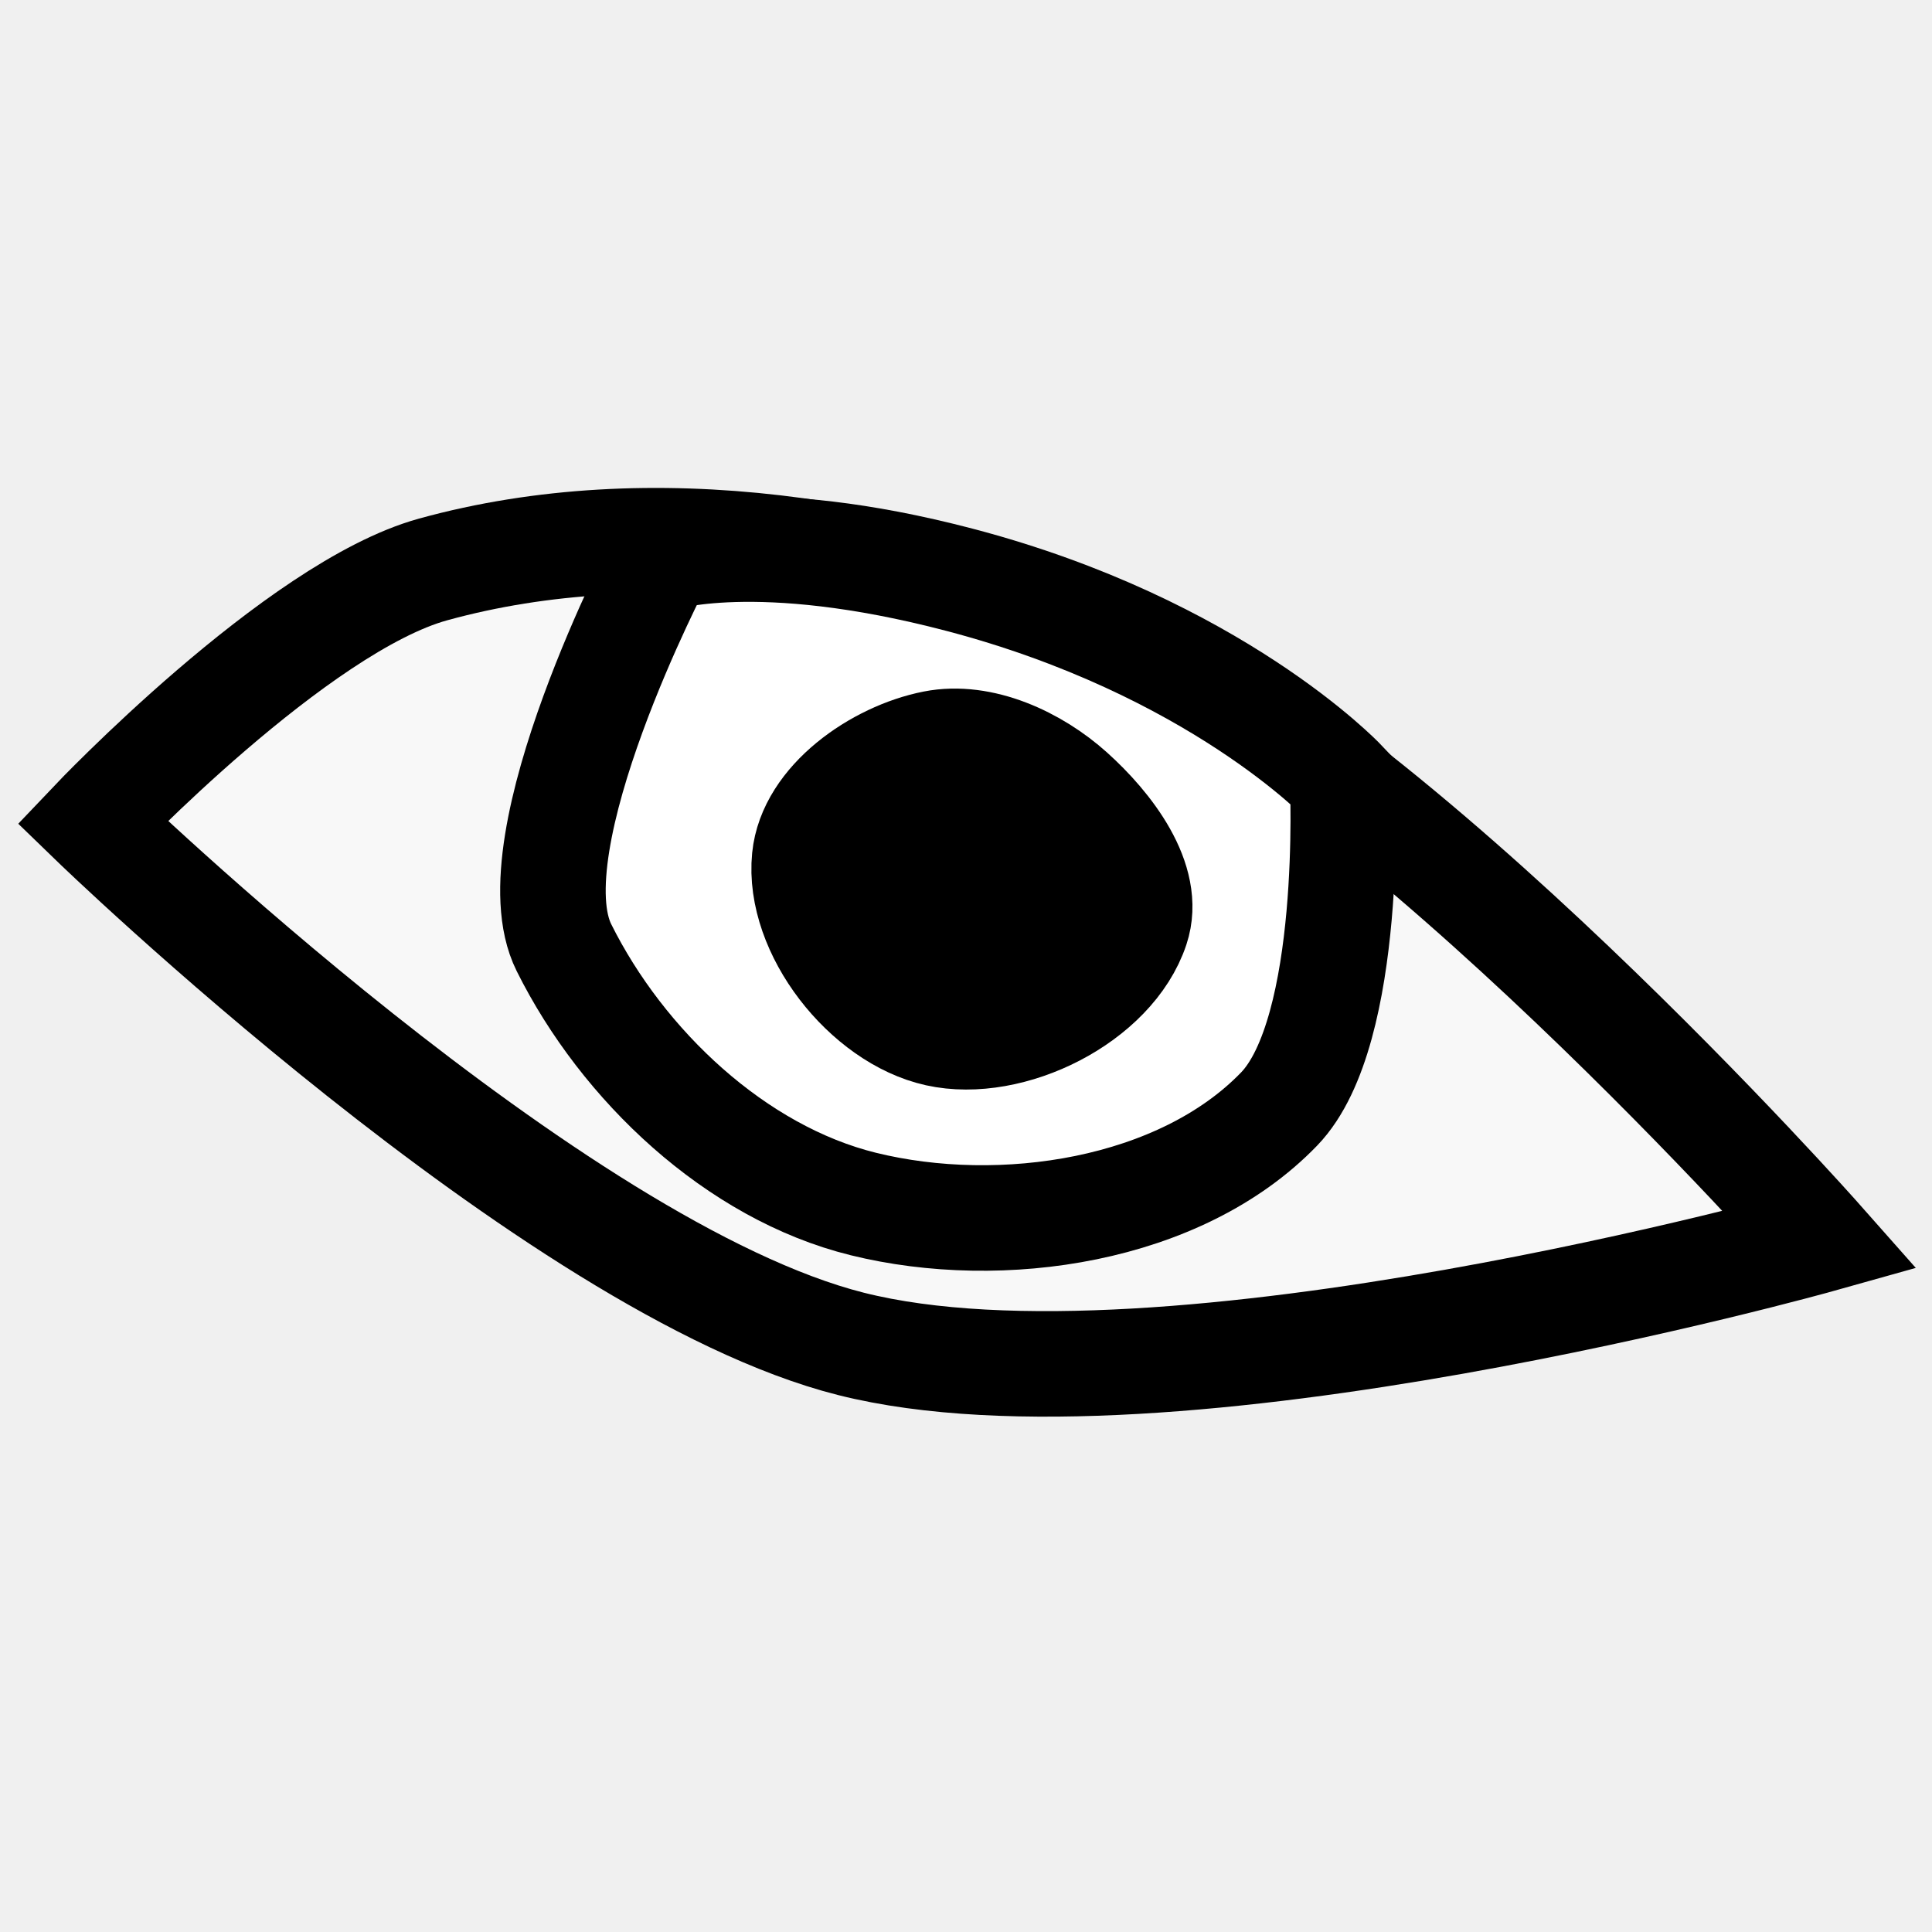
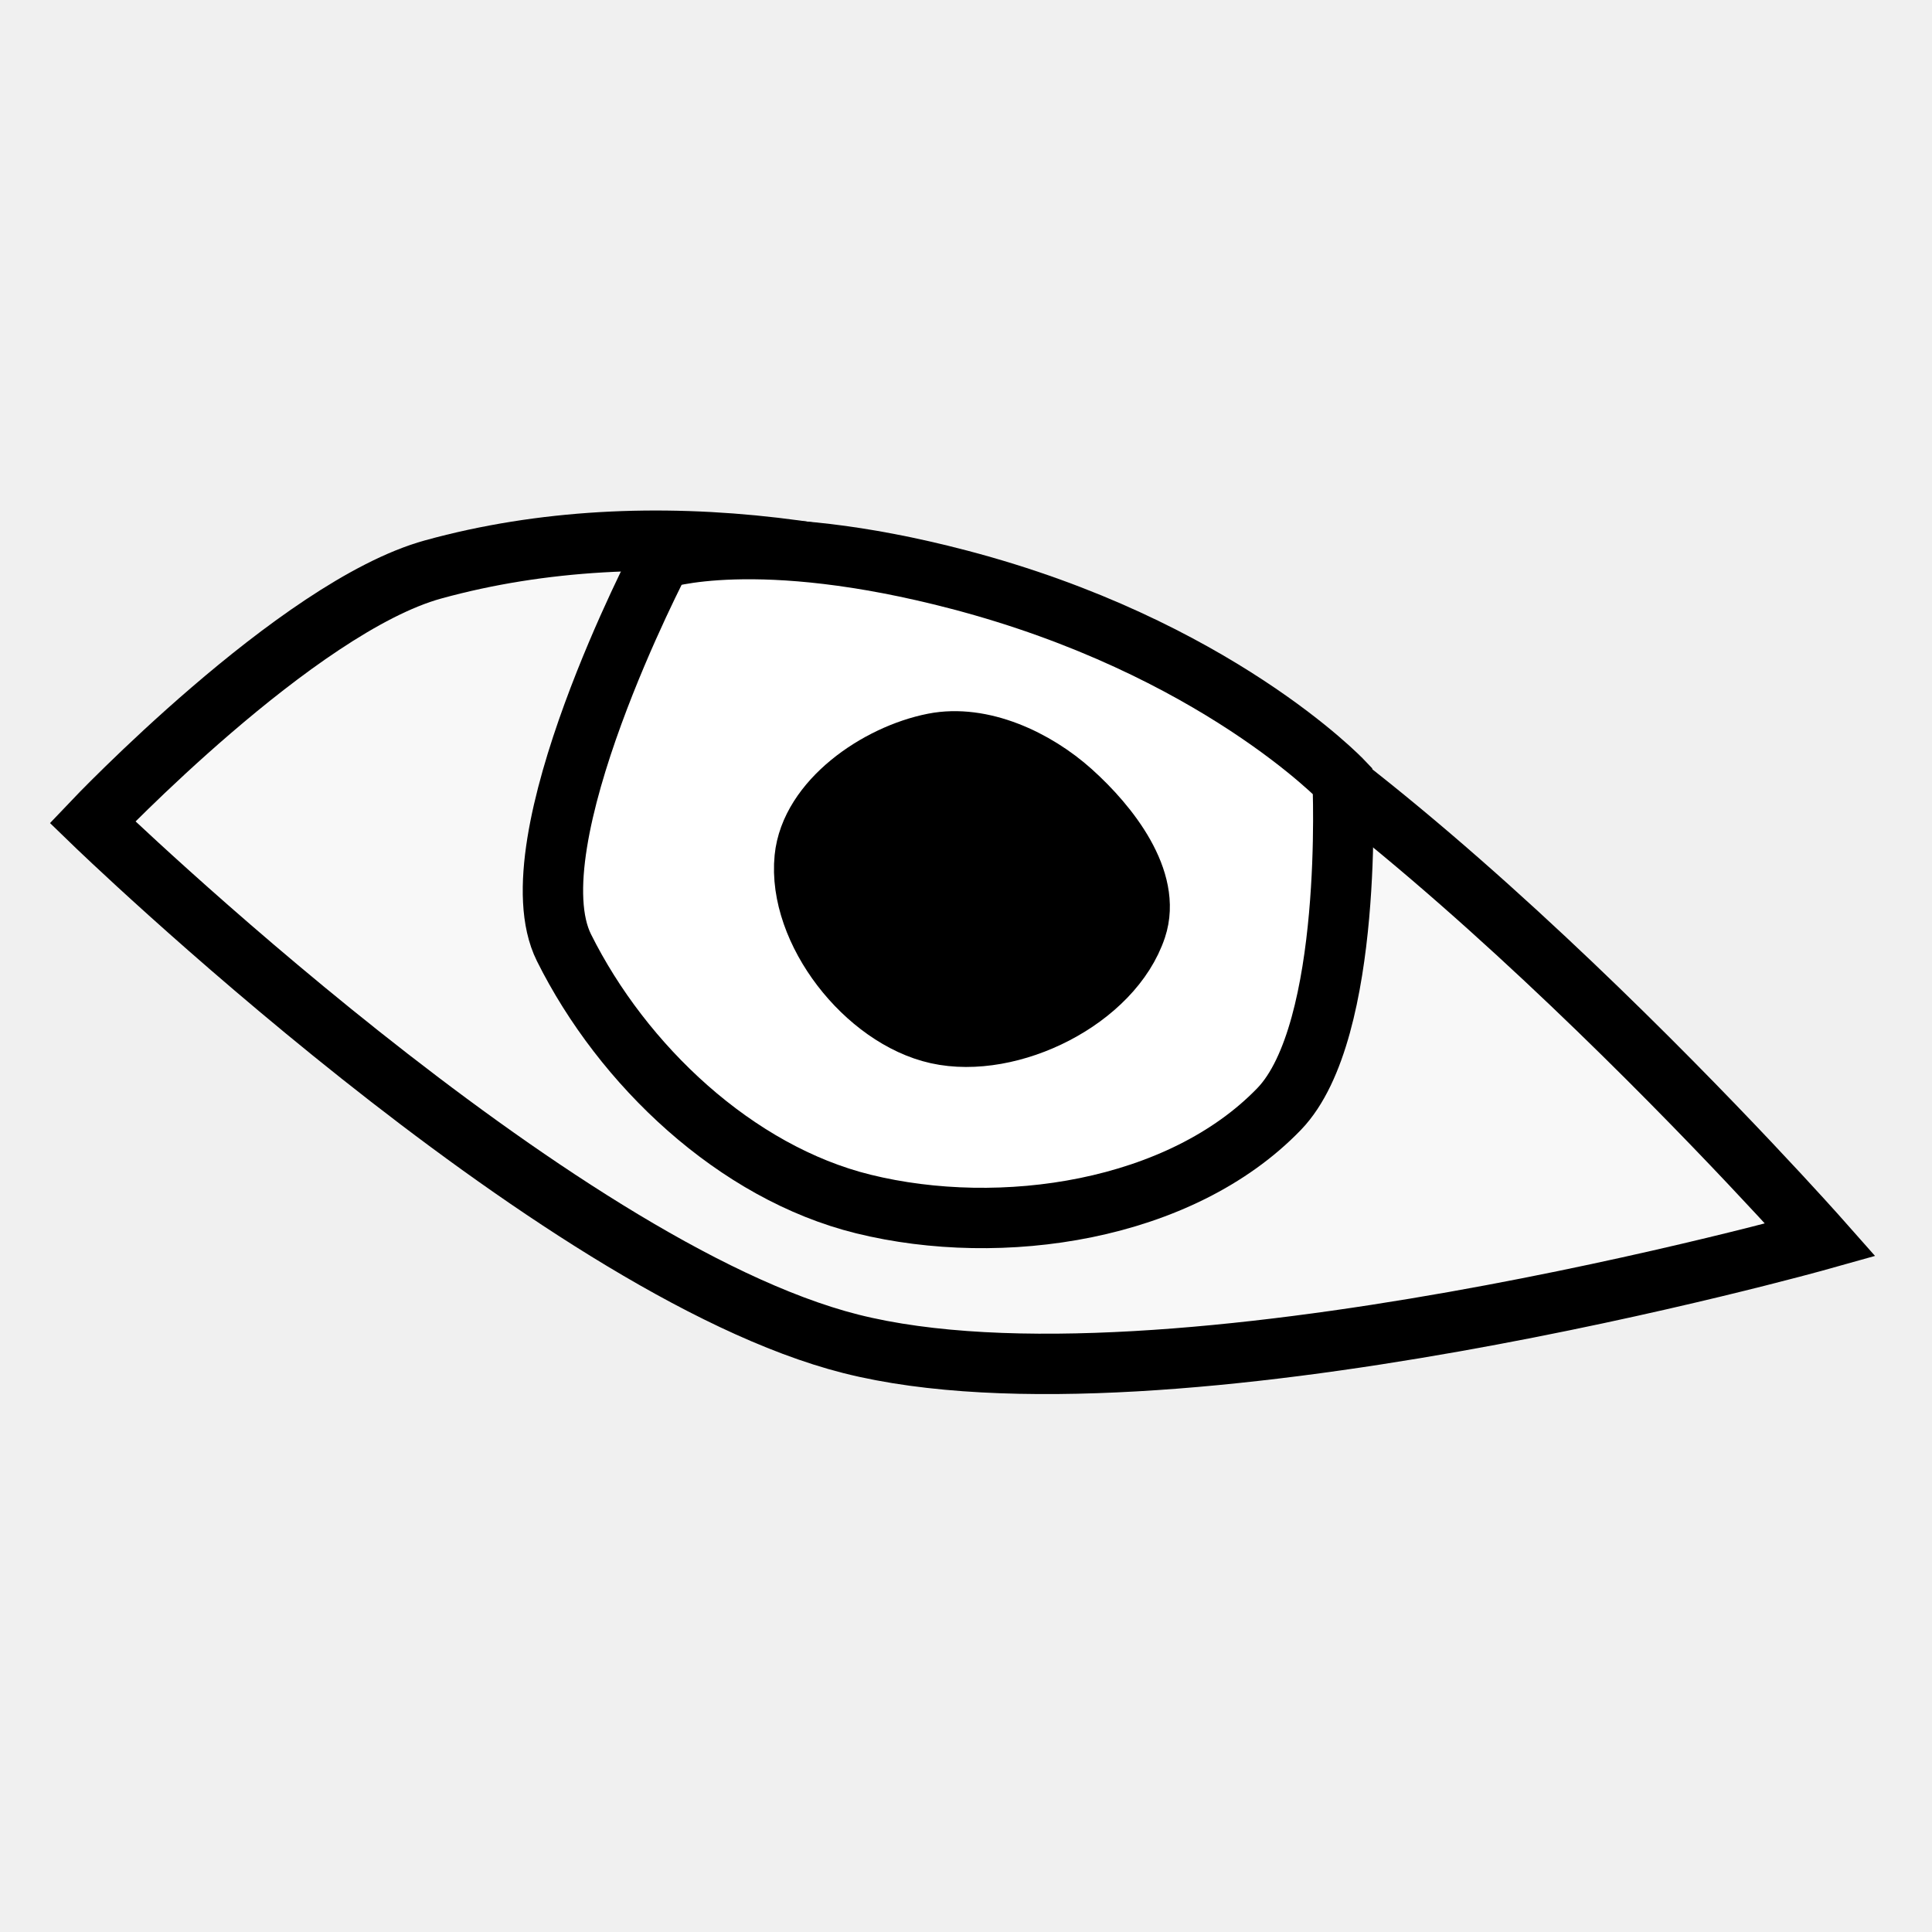
<svg xmlns="http://www.w3.org/2000/svg" width="3.2cm" height="3.2cm" viewBox="0 0 32 32" version="1.1" id="svg1" xml:space="preserve">
  <defs id="defs1" />
  <g id="layer1">
-     <g id="g5">
-       <path style="fill:#ffffff;stroke:#000000;stroke-width:1.748;stroke-dasharray:none;stroke-opacity:1;fill-opacity:0.564" d="m 1.532,13.618 c 0,0 3.384,-3.564 5.641,-4.186 3.615,-0.997 7.741,-0.337 11.193,1.128 4.738,2.011 11.787,9.976 11.787,9.976 0,0 -10.842,3.043 -16.062,1.722 C 9.165,21.011 1.532,13.618 1.532,13.618 Z" id="path3" />
-       <path style="fill:#ffffff;stroke:#000000;stroke-width:1.748;stroke-dasharray:none;stroke-opacity:1" d="m 10.948,9.255 c 0,0 -2.469,4.71 -1.607,6.441 0.97,1.948 2.846,3.725 4.958,4.246 2.287,0.564 5.253,0.121 6.888,-1.574 1.245,-1.291 1.051,-5.432 1.051,-5.432 0,0 -2.109,-2.221 -6.346,-3.333 C 12.527,8.72 10.948,9.255 10.948,9.255 Z" id="path1" />
-       <path style="fill:#000000;fill-opacity:1;stroke:#000000;stroke-width:1.748;stroke-dasharray:none;stroke-opacity:1" d="m 15.466,12.312 c -0.935,0.184 -2.044,0.951 -2.138,1.9 -0.12,1.209 1.01,2.647 2.197,2.91 1.215,0.269 2.904,-0.571 3.296,-1.752 0.262,-0.79 -0.45,-1.7 -1.069,-2.256 -0.6,-0.54 -1.494,-0.958 -2.286,-0.802 z" id="path2" />
+     <g id="g5" style="stroke-width:1;stroke-dasharray:none">
+       <path style="fill:#ffffff;fill-opacity:0.564;stroke:#000000;stroke-width:1;stroke-dasharray:none;stroke-opacity:1" d="m 1.532,13.618 c 0,0 3.384,-3.564 5.641,-4.186 3.615,-0.997 7.741,-0.337 11.193,1.128 4.738,2.011 11.787,9.976 11.787,9.976 0,0 -10.842,3.043 -16.062,1.722 C 9.165,21.011 1.532,13.618 1.532,13.618 Z" id="path3" />
+       <path style="fill:#ffffff;stroke:#000000;stroke-width:1;stroke-dasharray:none;stroke-opacity:1" d="m 10.948,9.255 c 0,0 -2.469,4.71 -1.607,6.441 0.97,1.948 2.846,3.725 4.958,4.246 2.287,0.564 5.253,0.121 6.888,-1.574 1.245,-1.291 1.051,-5.432 1.051,-5.432 0,0 -2.109,-2.221 -6.346,-3.333 C 12.527,8.72 10.948,9.255 10.948,9.255 Z" id="path1" />
+       <path style="fill:#000000;fill-opacity:1;stroke:#000000;stroke-width:1;stroke-dasharray:none;stroke-opacity:1" d="m 15.466,12.312 c -0.935,0.184 -2.044,0.951 -2.138,1.9 -0.12,1.209 1.01,2.647 2.197,2.91 1.215,0.269 2.904,-0.571 3.296,-1.752 0.262,-0.79 -0.45,-1.7 -1.069,-2.256 -0.6,-0.54 -1.494,-0.958 -2.286,-0.802 z" id="path2" />
    </g>
  </g>
</svg>
